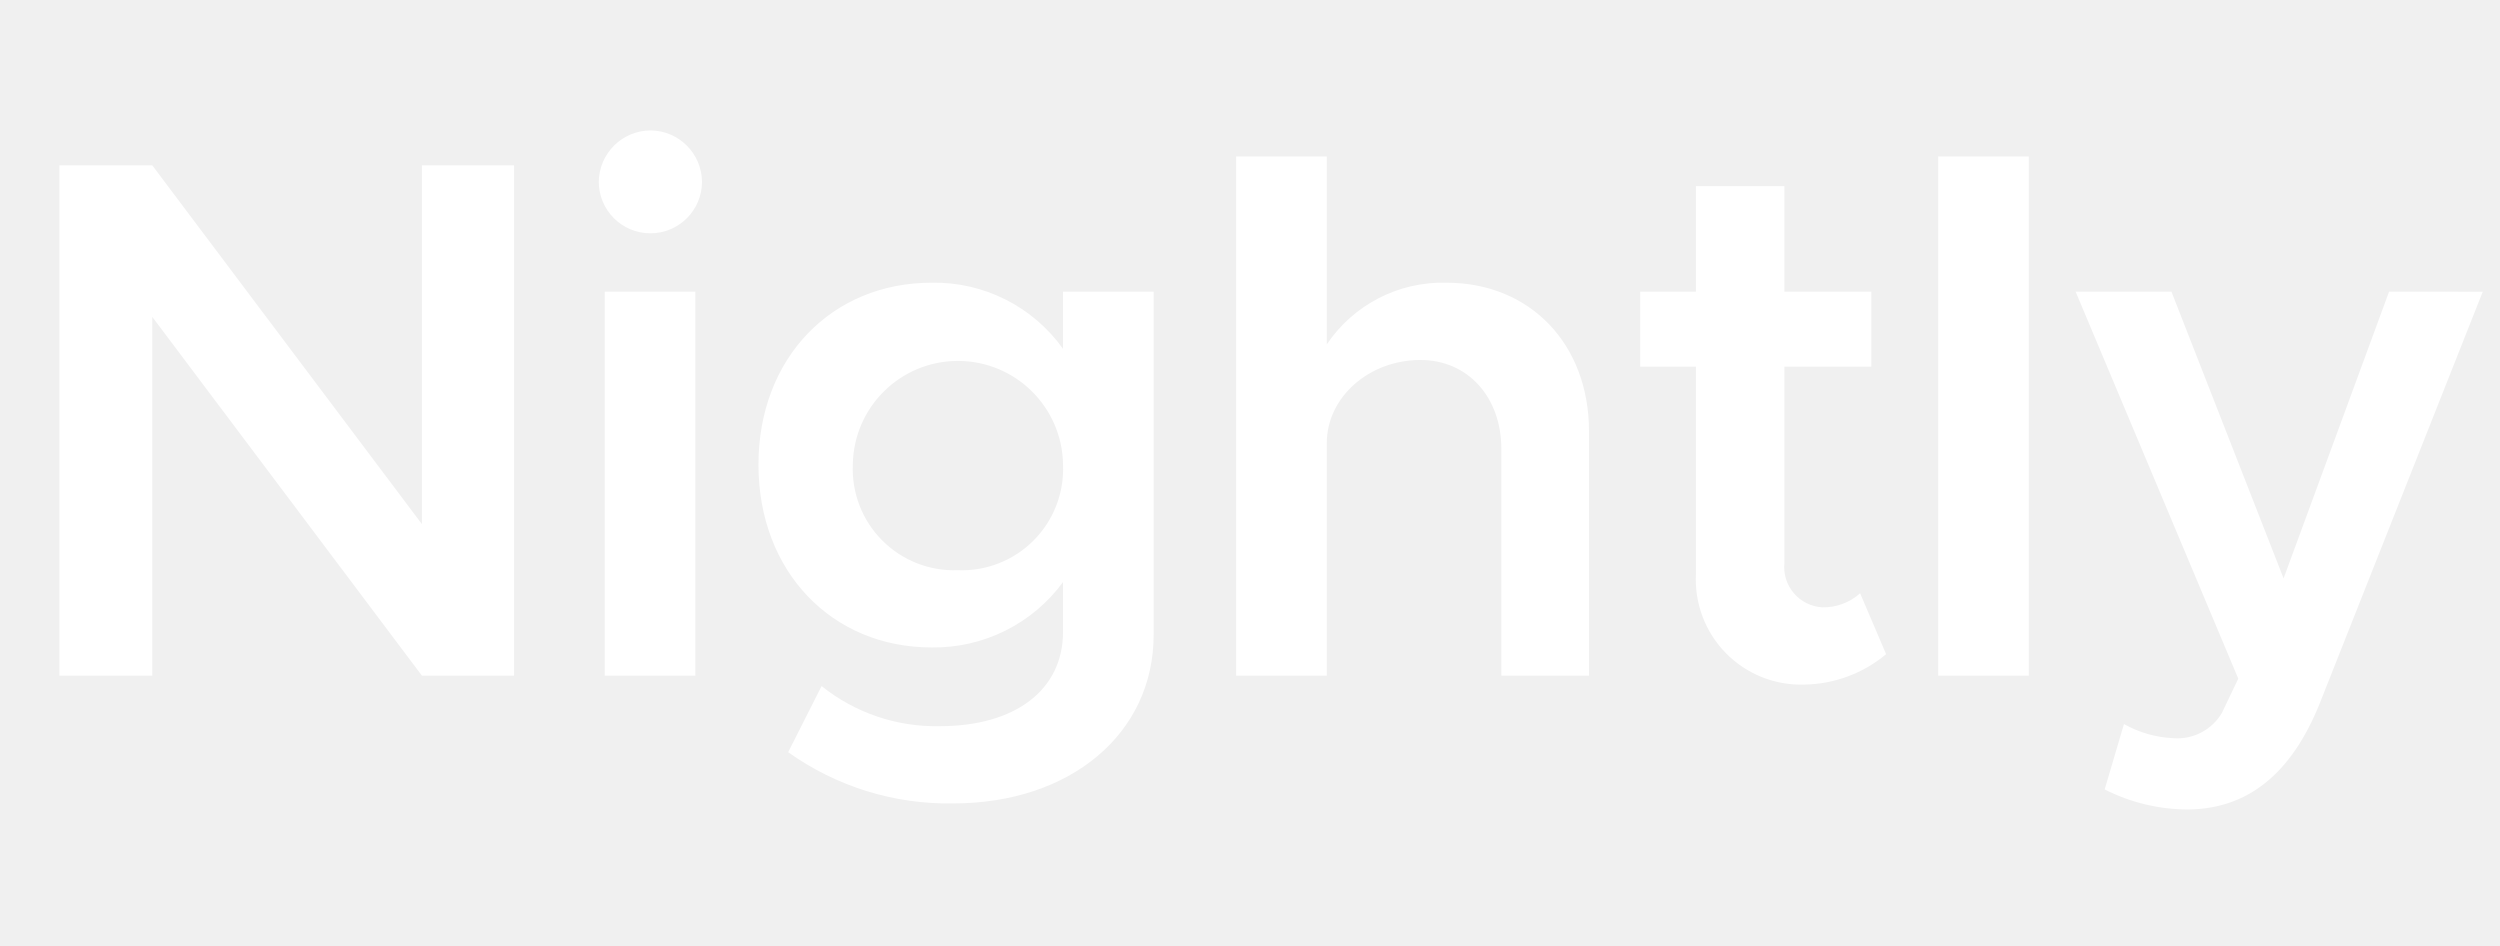
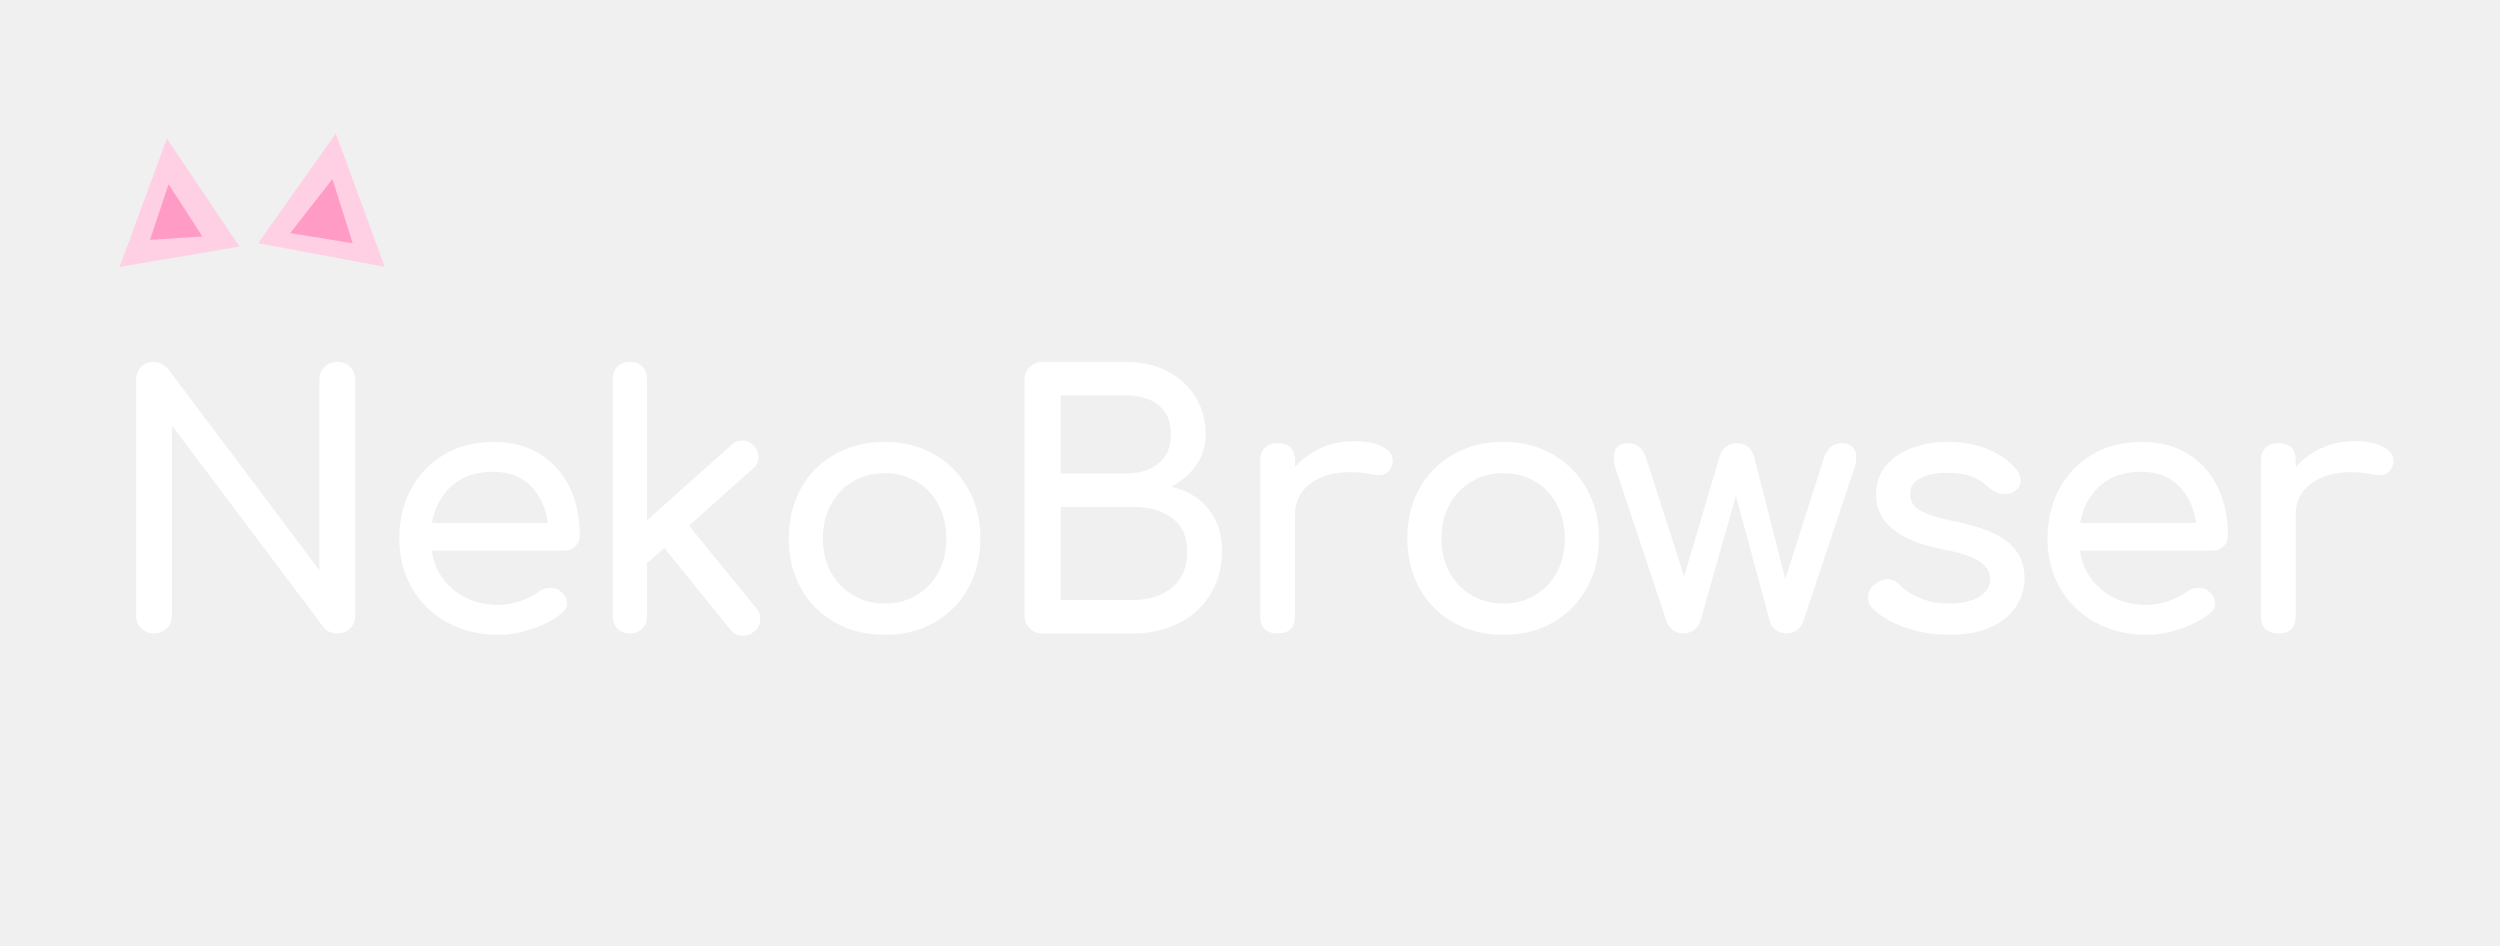
- <svg xmlns="http://www.w3.org/2000/svg" width="148" height="56">
-   <path d="M24.978 31.029L9.015 9.789h-5.5V40h5.5V18.76L24.978 40h5.453V9.789h-5.453zM38.525 7.722a3.078 3.078 0 0 0-3.078 3.034 3.056 3.056 0 1 0 6.112 0 3.069 3.069 0 0 0-3.034-3.034zM35.8 40h5.365V17.265H35.8zm27.131-19.35a9.342 9.342 0 0 0-7.783-3.914c-5.893 0-10.247 4.443-10.247 10.775s4.354 10.818 10.247 10.818a9.479 9.479 0 0 0 7.783-3.87v2.946c0 3.431-2.814 5.585-7.3 5.585a10.814 10.814 0 0 1-6.993-2.375l-1.978 3.914a16.324 16.324 0 0 0 9.762 3.034c6.948 0 11.874-4.133 11.874-9.982V17.265h-5.365zm-6.244 13.106a5.994 5.994 0 0 1-6.2-6.245 6.223 6.223 0 0 1 12.445 0 6 6 0 0 1-6.245 6.245zm28.939-17.02a8.272 8.272 0 0 0-7.08 3.651V9.261H73.18V40h5.366V26.235c0-2.726 2.507-4.924 5.541-4.924 2.814 0 4.793 2.2 4.793 5.276V40h5.189V25.532c0-5.145-3.469-8.796-8.443-8.796zm22.254 19.218a2.392 2.392 0 0 1-2.243-2.639V21.706h5.145v-4.441h-5.145V11.02H100.4v6.245h-3.3v4.441h3.3v12.27a6.223 6.223 0 0 0 6.421 6.551 7.726 7.726 0 0 0 4.837-1.8l-1.539-3.606a3.241 3.241 0 0 1-2.239 0.833zM114.74 40h5.365V9.261h-5.365zm26.693-22.735l-6.245 16.974-6.639-16.974h-5.673l9.63 22.911-0.967 2.023a3.058 3.058 0 0 1-2.9 1.5 6.517 6.517 0 0 1-2.9-0.836l-1.143 3.871a10.907 10.907 0 0 0 4.968 1.187c3.431-0.044 6.07-2.023 7.785-6.333l9.63-24.318z" fill="#fff" />
+ <svg xmlns="http://www.w3.org/2000/svg" width="148" height="56" viewBox="0 0 148 56" version="1.1" id="svg14">
+   <defs id="defs14" />
+   <g aria-label="NekoBrowser" id="g14">
+     <path d="M 7.08 15.8 L 9.88 8.2 L 14.18 14.6 Z M 15.28 14.4 L 19.88 7.9 L 22.78 15.8 Z" fill="#ffd0e4" id="path1" />
+     <path d="M 8.88 14.2 L 9.98 10.9 L 11.98 14.0 Z M 17.18 13.8 L 19.68 10.6 L 20.88 14.4 Z" fill="#ff96c2" opacity=".9" id="path2" />
+     <path d="M100 52V729Q100 752 114.5 766.5Q129 781 151 781Q162 781 173.0 775.5Q184 770 191 762L627 182V729Q627 752 642.0 766.5Q657 781 679 781Q701 781 715.5 766.5Q730 752 730 729V52Q730 29 715.5 14.5Q701 0 679 0Q668 0 656.5 4.5Q645 9 639 18L203 598V52Q203 30 188.5 15.0Q174 0 151 0Q129 0 114.5 14.5Q100 29 100 52Z" transform="translate(6.000 37.500) scale(0.020584 -0.020584)" fill="#fff" id="path3" />
+     <path d="M535 238H155Q166 168 218.5 125.0Q271 82 347 82Q377 82 409.5 93.0Q442 104 463 120Q477 131 496 131Q515 131 526 121Q544 106 544 87Q544 69 528 57Q494 30 443.5 13.0Q393 -4 347 -4Q265 -4 200.0 31.5Q135 67 98.5 130.0Q62 193 62 273Q62 353 96.5 416.5Q131 480 192.5 515.5Q254 551 332 551Q409 551 465.0 517.0Q521 483 551.0 422.0Q581 361 581 282Q581 263 568.0 250.5Q555 238 535 238ZM156 318H489Q480 385 439.0 425.0Q398 465 332 465Q259 465 213.5 425.0Q168 385 156 318Z" transform="translate(22.364 37.500) scale(0.020584 -0.020584)" fill="#fff" id="path4" />
+     <path d="M514 42Q514 20 496 5Q481 -7 464 -7Q442 -7 428 11L238 246L188 202V49Q188 27 174.5 13.5Q161 0 139 0Q117 0 103.5 13.5Q90 27 90 49V732Q90 754 103.5 767.5Q117 781 139 781Q161 781 174.5 767.5Q188 754 188 732V325L431 542Q444 555 462 555Q483 555 496 539Q509 526 509 508Q509 487 493 474L309 310L503 72Q514 60 514 42Z" transform="translate(34.427 37.500) scale(0.020584 -0.020584)" fill="#fff" id="path5" />
+     <path d="M62 273Q62 354 97.0 417.0Q132 480 195.0 515.5Q258 551 338 551Q417 551 479.5 515.5Q542 480 577.5 417.0Q613 354 613 273Q613 193 578.0 130.0Q543 67 480.5 31.5Q418 -4 338 -4Q258 -4 195.0 31.5Q132 67 97.0 130.0Q62 193 62 273ZM515 273Q515 327 492.5 370.0Q470 413 429.5 437.0Q389 461 338 461Q287 461 246.5 437.0Q206 413 183.0 370.0Q160 327 160 273Q160 219 183.0 176.5Q206 134 246.5 110.0Q287 86 338 86Q389 86 429.5 110.0Q470 134 492.5 176.5Q515 219 515 273Z" transform="translate(45.419 37.500) scale(0.020584 -0.020584)" fill="#fff" id="path6" />
+     <path d="M100 52V729Q100 752 115.0 766.5Q130 781 152 781H391Q458 781 510.0 754.5Q562 728 591.5 680.5Q621 633 621 573Q621 524 594.5 485.0Q568 446 522 422Q590 406 629.0 358.0Q668 310 668 236Q668 168 635.5 114.0Q603 60 544.5 30.0Q486 0 412 0H152Q130 0 115.0 15.0Q100 30 100 52ZM391 460Q450 460 485.5 489.0Q521 518 521 573Q521 628 485.5 656.5Q450 685 391 685H204V460ZM412 96Q482 96 525.0 132.5Q568 169 568 236Q568 298 525.5 331.0Q483 364 412 364H204V96Z" transform="translate(58.593 37.500) scale(0.020584 -0.020584)" fill="#fff" id="path7" />
+     <path d="M471 497Q471 490 470 487Q461 455 430 455Q425 455 415 457Q375 464 350 464Q278 464 234.0 431.0Q190 398 190 342V50Q190 26 177.5 13.0Q165 0 140 0Q116 0 103.0 12.5Q90 25 90 50V497Q90 521 103.0 534.0Q116 547 140 547Q190 547 190 497V478Q220 513 264.0 533.0Q308 553 358 553Q411 553 441.0 537.0Q471 521 471 497Z" transform="translate(72.755 37.500) scale(0.020584 -0.020584)" fill="#fff" id="path8" />
+     <path d="M62 273Q62 354 97.0 417.0Q132 480 195.0 515.5Q258 551 338 551Q417 551 479.5 515.5Q542 480 577.5 417.0Q613 354 613 273Q613 193 578.0 130.0Q543 67 480.5 31.5Q418 -4 338 -4Q258 -4 195.0 31.5Q132 67 97.0 130.0Q62 193 62 273ZM515 273Q515 327 492.5 370.0Q470 413 429.5 437.0Q389 461 338 461Q287 461 246.5 437.0Q206 413 183.0 370.0Q160 327 160 273Q160 219 183.0 176.5Q206 134 246.5 110.0Q287 86 338 86Q389 86 429.5 110.0Q470 134 492.5 176.5Q515 219 515 273Z" transform="translate(82.038 37.500) scale(0.020584 -0.020584)" fill="#fff" id="path9" />
+     <path d="M713 506Q713 490 708 477L560 33Q555 19 542.0 9.5Q529 0 513 0Q496 0 482.5 9.5Q469 19 465 33L367 396L264 33Q259 19 245.5 9.5Q232 0 216 0Q200 0 186.5 9.5Q173 19 168 33L20 477Q16 490 16 505Q16 547 58 547Q77 547 89.5 536.0Q102 525 110 501L218 164L320 509Q325 526 337.5 536.5Q350 547 370 547Q389 547 401.5 536.5Q414 526 419 509L509 157L619 501Q633 547 671 547Q692 547 702.5 536.0Q713 525 713 506Z" transform="translate(95.212 37.500) scale(0.020584 -0.020584)" fill="#fff" id="path10" />
+     <path d="M67 72Q54 85 54 103Q54 127 74 142Q93 156 109 156Q129 156 147 138Q166 117 204.0 101.5Q242 86 285 86Q342 86 373.5 105.0Q405 124 405 156Q405 187 374.0 207.5Q343 228 269 242Q77 279 77 400Q77 449 106.0 483.0Q135 517 182.0 534.0Q229 551 282 551Q347 551 398.5 530.0Q450 509 480 472Q493 456 493 440Q493 423 476 409Q465 401 448 401Q422 401 401 420Q376 443 348.0 452.5Q320 462 280 462Q234 462 204.5 446.5Q175 431 175 403Q175 383 185.0 369.5Q195 356 223.0 344.5Q251 333 304 322Q413 300 458.5 261.0Q504 222 504 160Q504 114 479.0 76.5Q454 39 405.5 17.5Q357 -4 289 -4Q221 -4 161.0 17.0Q101 38 67 72Z" transform="translate(109.477 37.500) scale(0.020584 -0.020584)" fill="#fff" id="path11" />
+     <path d="M535 238H155Q166 168 218.5 125.0Q271 82 347 82Q377 82 409.5 93.0Q442 104 463 120Q477 131 496 131Q515 131 526 121Q544 106 544 87Q544 69 528 57Q494 30 443.5 13.0Q393 -4 347 -4Q265 -4 200.0 31.5Q135 67 98.5 130.0Q62 193 62 273Q62 353 96.5 416.5Q131 480 192.5 515.5Q254 551 332 551Q409 551 465.0 517.0Q521 483 551.0 422.0Q581 361 581 282Q581 263 568.0 250.5Q555 238 535 238ZM156 318H489Q480 385 439.0 425.0Q398 465 332 465Q259 465 213.5 425.0Q168 385 156 318Z" transform="translate(119.934 37.500) scale(0.020584 -0.020584)" fill="#fff" id="path12" />
+     <path d="M471 497Q471 490 470 487Q461 455 430 455Q425 455 415 457Q375 464 350 464Q278 464 234.0 431.0Q190 398 190 342V50Q190 26 177.5 13.0Q165 0 140 0Q116 0 103.0 12.5Q90 25 90 50V497Q90 521 103.0 534.0Q116 547 140 547Q190 547 190 497V478Q220 513 264.0 533.0Q308 553 358 553Q411 553 441.0 537.0Q471 521 471 497Z" transform="translate(131.996 37.500) scale(0.020584 -0.020584)" fill="#fff" id="path13" />
+   </g>
</svg>
